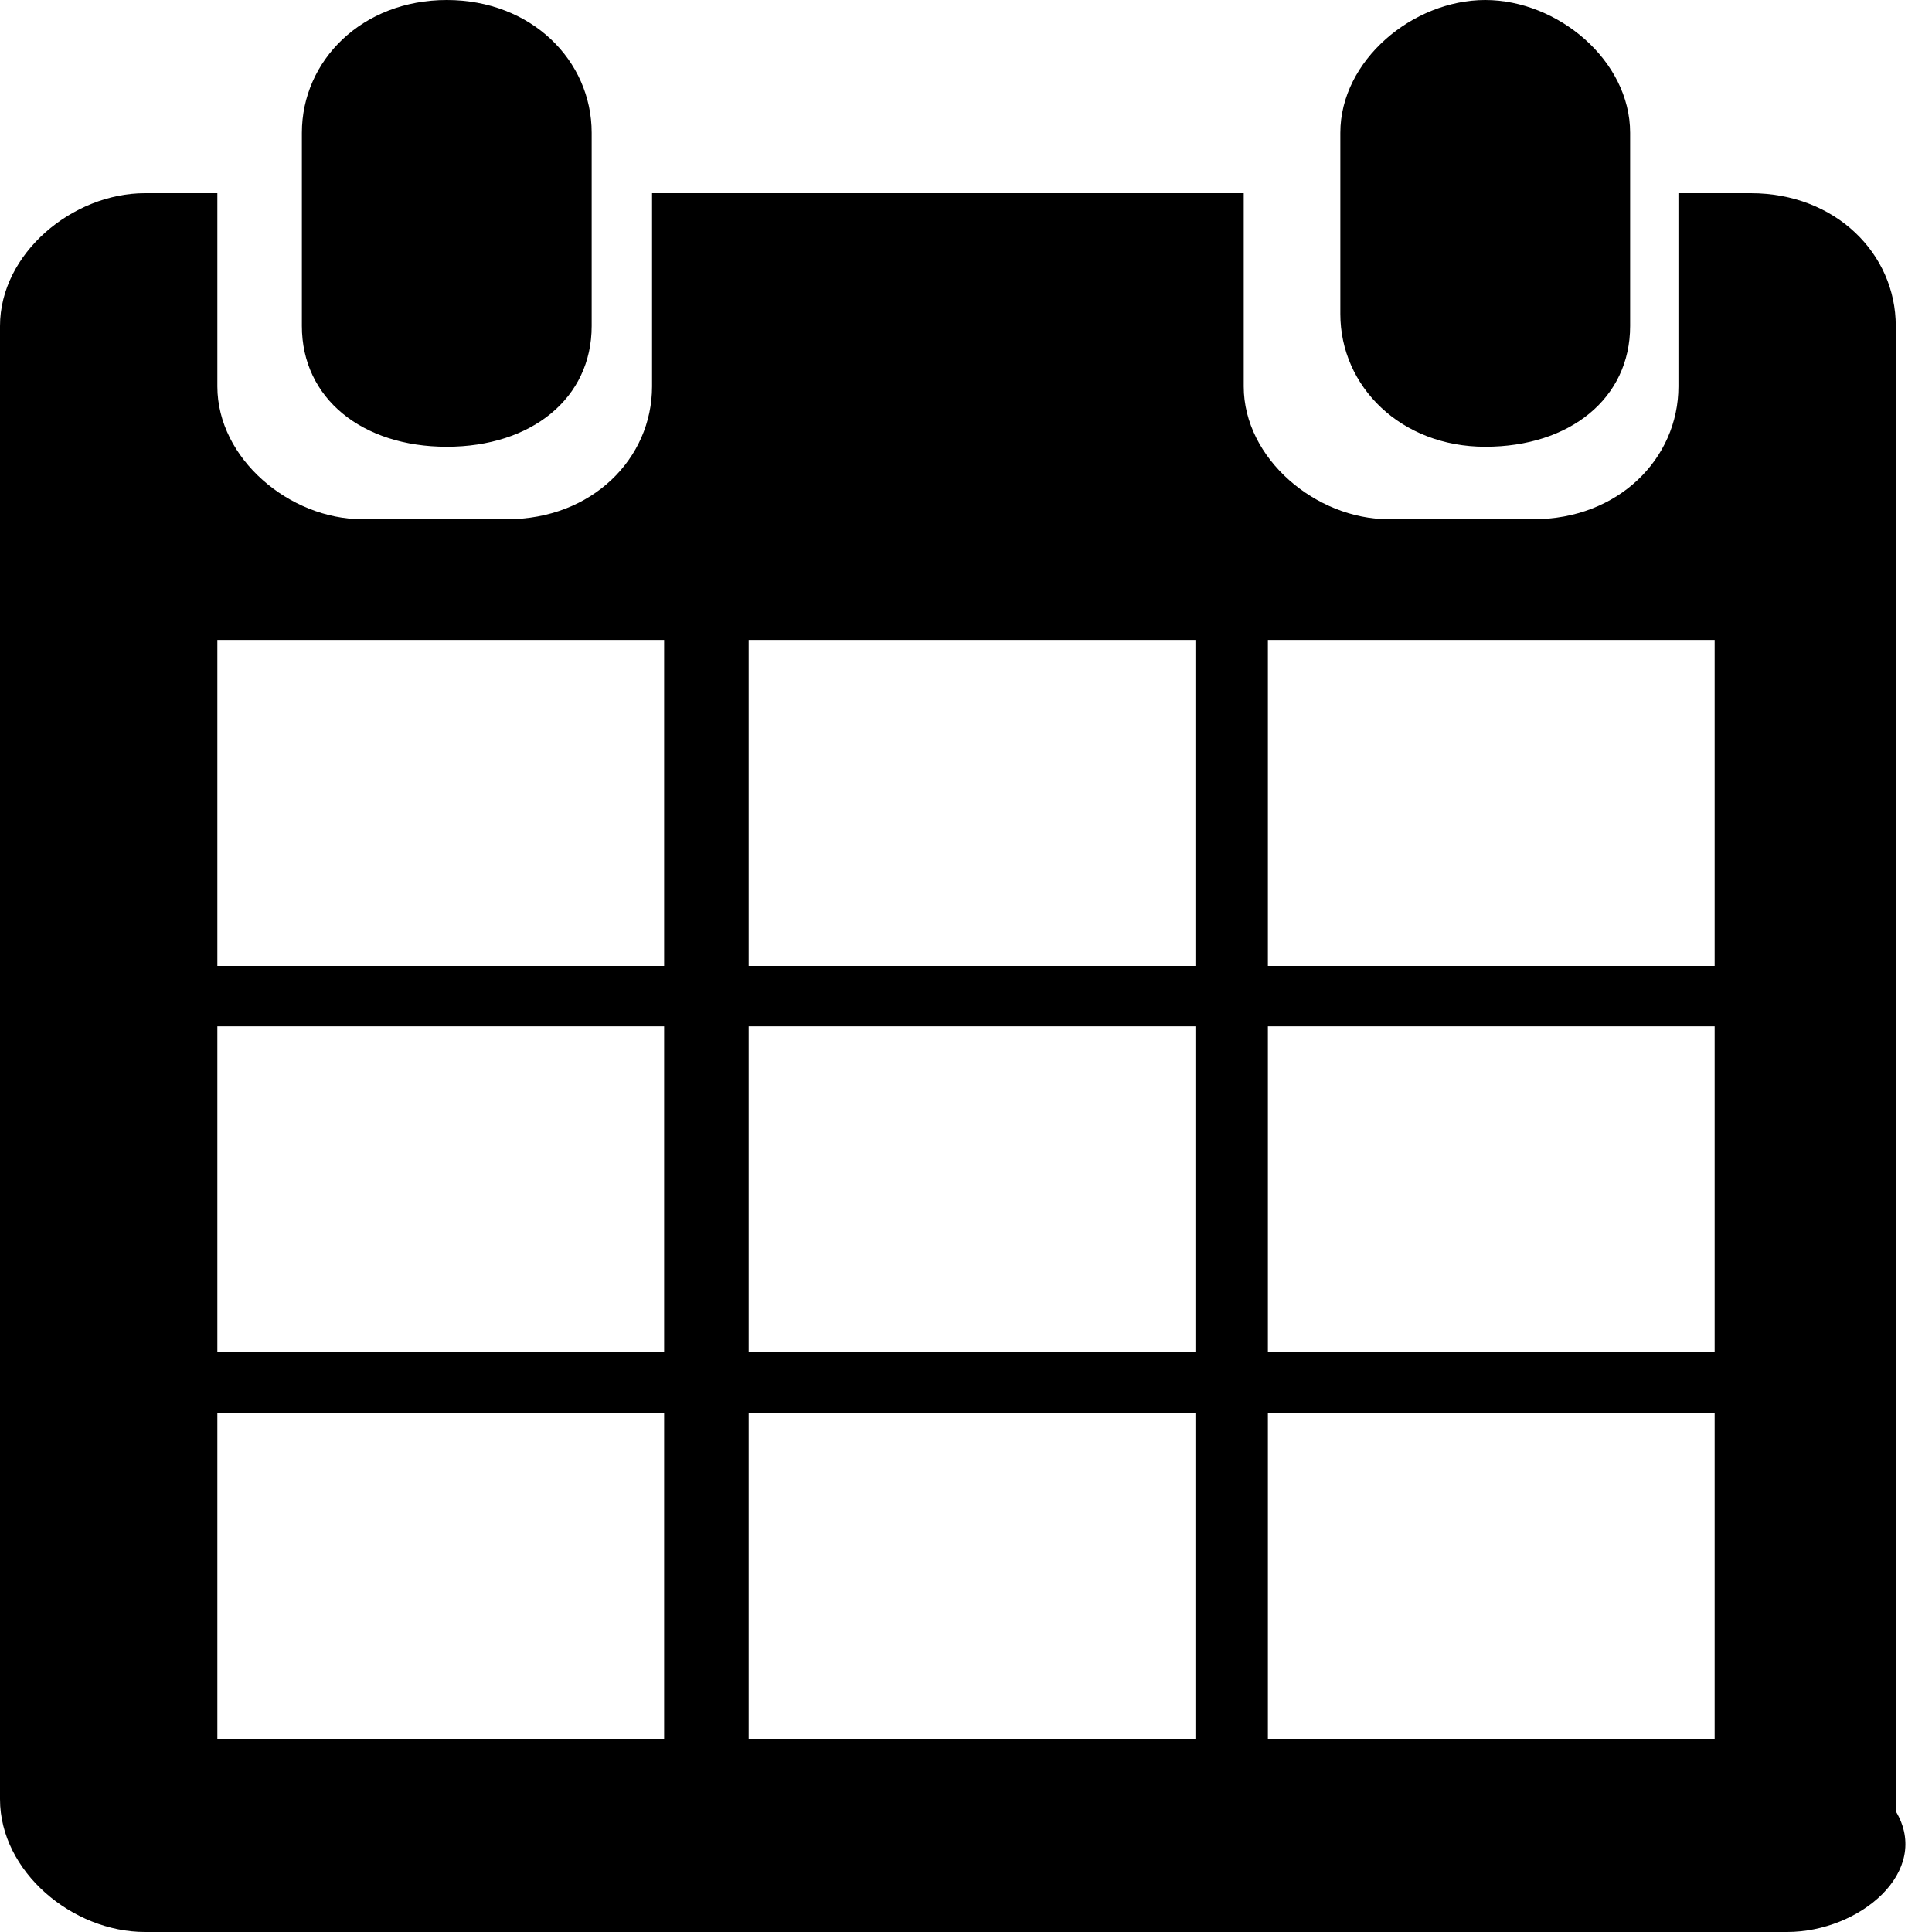
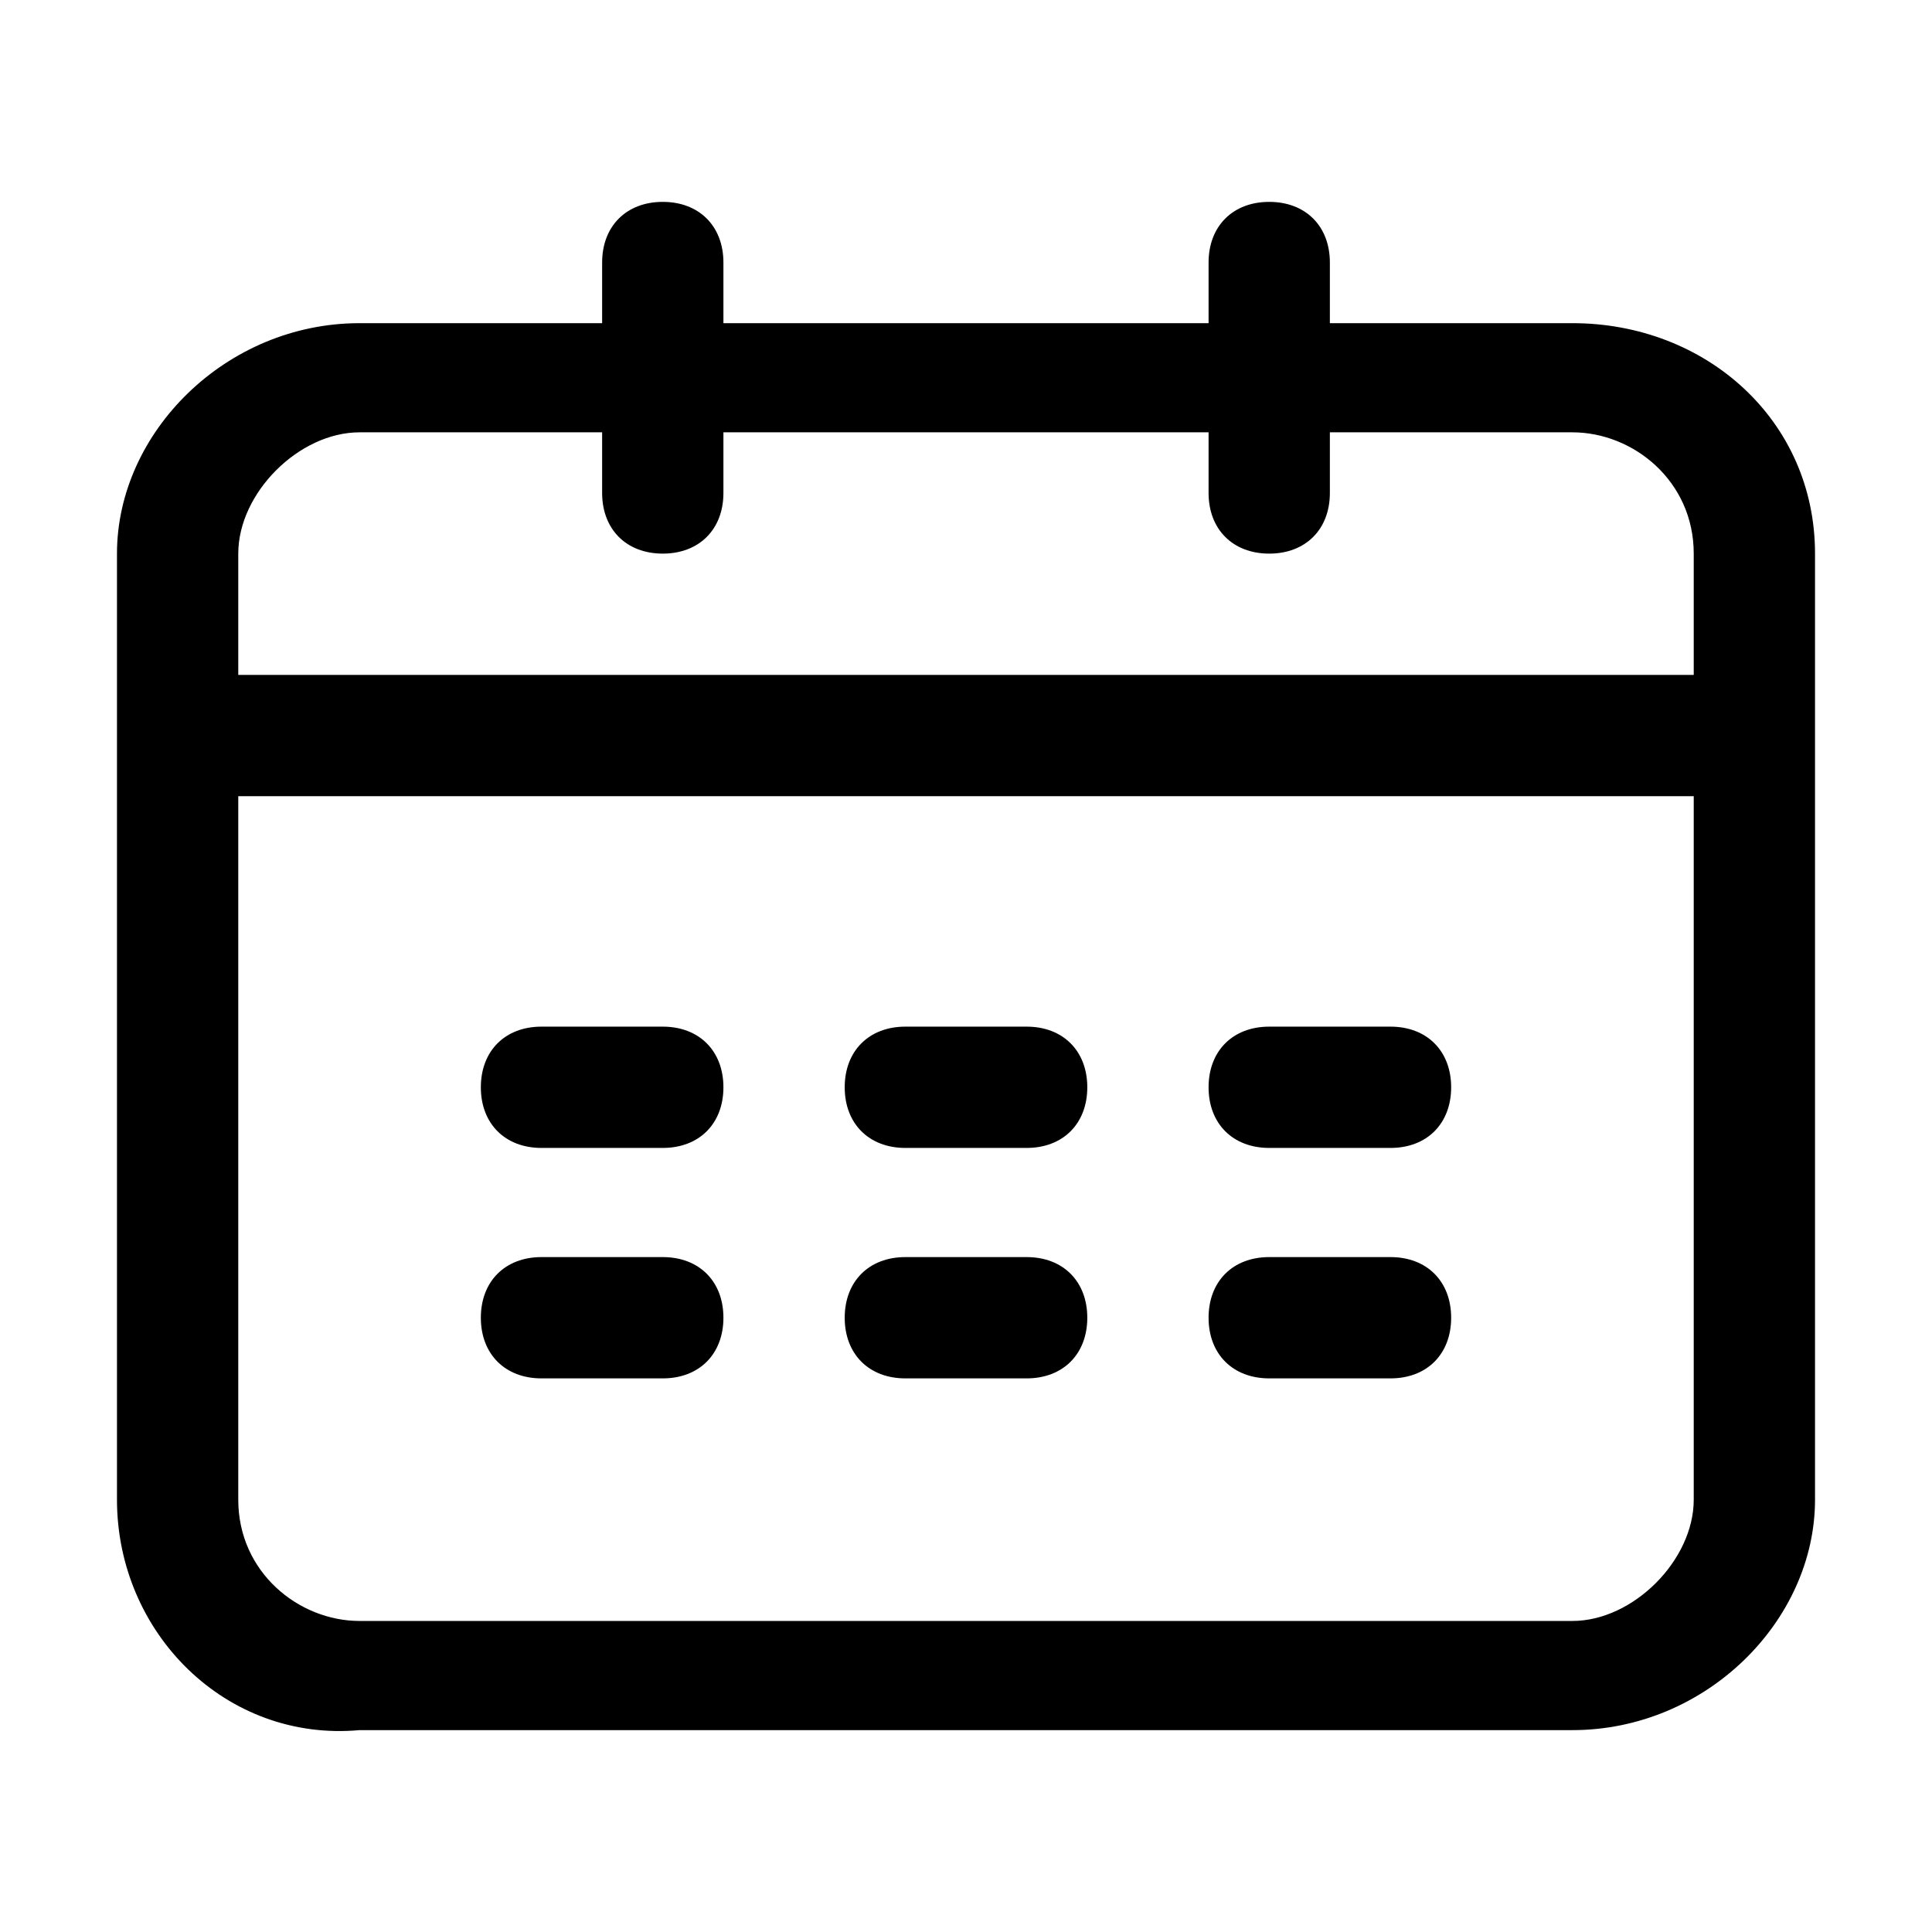
- <svg xmlns="http://www.w3.org/2000/svg" t="1567417179372" class="icon" viewBox="0 0 1024 1024" version="1.1" p-id="1155" width="200" height="200">
+ <svg xmlns="http://www.w3.org/2000/svg" t="1577186573535" class="icon" viewBox="0 0 1024 1024" version="1.1" p-id="1068" width="81" height="81">
  <defs>
    <style type="text/css" />
  </defs>
-   <path d="M947.2 1024 76.8 1024C38.4 1024 0 992 0 953.6L0 172.8c0-38.4 38.4-70.4 76.8-70.4l38.4 0 0 102.4c0 38.4 38.4 70.4 76.8 70.4l76.8 0c44.8 0 76.8-32 76.8-70.4L345.6 102.4l313.6 0 0 102.4c0 38.4 38.4 70.4 76.8 70.4l76.8 0c44.8 0 76.8-32 76.8-70.4L889.6 102.4l38.4 0c44.8 0 76.8 32 76.8 70.4l0 787.2C1024 992 985.6 1024 947.2 1024zM352 339.2 115.2 339.2 115.2 512l236.8 0L352 339.2zM352 544 115.2 544l0 172.8 236.8 0L352 544zM352 748.8 115.2 748.8l0 172.8 236.8 0L352 748.8zM627.2 339.2 396.8 339.2 396.8 512l236.8 0L633.6 339.2zM627.2 544 396.8 544l0 172.8 236.8 0L633.6 544zM627.2 748.8 396.8 748.8l0 172.8 236.8 0L633.6 748.8zM908.8 339.2l-236.8 0L672 512l236.8 0L908.8 339.2zM908.8 544l-236.8 0 0 172.8 236.8 0L908.8 544zM908.8 748.8l-236.8 0 0 172.8 236.8 0L908.8 748.8zM787.2 236.8c-44.8 0-76.8-32-76.8-70.4L710.4 70.4c0-38.4 38.4-70.4 76.8-70.4s76.8 32 76.8 70.4l0 102.4C864 211.2 832 236.8 787.2 236.8zM236.8 236.8C192 236.8 160 211.2 160 172.8L160 70.4C160 32 192 0 236.8 0s76.8 32 76.8 70.4l0 102.4C313.6 211.2 281.6 236.8 236.8 236.8z" p-id="1156" />
+   <path d="M479.857 608.429h64.286c19.286 0 32.143-12.857 32.143-32.143s-12.857-32.143-32.143-32.143h-64.286c-19.286 0-32.143 12.857-32.143 32.143s12.857 32.143 32.143 32.143z m-2e-8 122.143h64.286c19.286 0 32.143-12.857 32.143-32.143s-12.857-32.143-32.143-32.143h-64.286c-19.286 0-32.143 12.857-32.143 32.143s12.857 32.143 32.143 32.143z m353.571-559.286h-128.571v-32.143c0-19.286-12.857-32.143-32.143-32.143s-32.143 12.857-32.143 32.143v32.143h-257.143v-32.143c0-19.286-12.857-32.143-32.143-32.143s-32.143 12.857-32.143 32.143v32.143h-128.571c-70.714 0-128.571 57.857-128.571 122.143v501.429c0 70.714 57.857 128.571 128.571 122.143h642.857c70.714 0 128.571-57.857 128.571-122.143v-501.429c0-70.714-57.857-122.143-128.571-122.143z m64.286 623.571c0 32.143-32.143 64.286-64.286 64.286h-642.857c-32.143 0-64.286-25.714-64.286-64.286v-372.857h771.429v372.857z m0-437.143h-771.429v-64.286c0-32.143 32.143-64.286 64.286-64.286h128.571v32.143c0 19.286 12.857 32.143 32.143 32.143s32.143-12.857 32.143-32.143v-32.143h257.143v32.143c0 19.286 12.857 32.143 32.143 32.143s32.143-12.857 32.143-32.143v-32.143h128.571c32.143 0 64.286 25.714 64.286 64.286v64.286z m-610.714 372.857h64.286c19.286 0 32.143-12.857 32.143-32.143s-12.857-32.143-32.143-32.143h-64.286c-19.286 0-32.143 12.857-32.143 32.143s12.857 32.143 32.143 32.143z m385.714-122.143h64.286c19.286 0 32.143-12.857 32.143-32.143s-12.857-32.143-32.143-32.143h-64.286c-19.286 0-32.143 12.857-32.143 32.143s12.857 32.143 32.143 32.143z m-385.714 0h64.286c19.286 0 32.143-12.857 32.143-32.143s-12.857-32.143-32.143-32.143h-64.286c-19.286 0-32.143 12.857-32.143 32.143s12.857 32.143 32.143 32.143z m385.714 122.143h64.286c19.286 0 32.143-12.857 32.143-32.143s-12.857-32.143-32.143-32.143h-64.286c-19.286 0-32.143 12.857-32.143 32.143s12.857 32.143 32.143 32.143z" p-id="1069" />
</svg>
